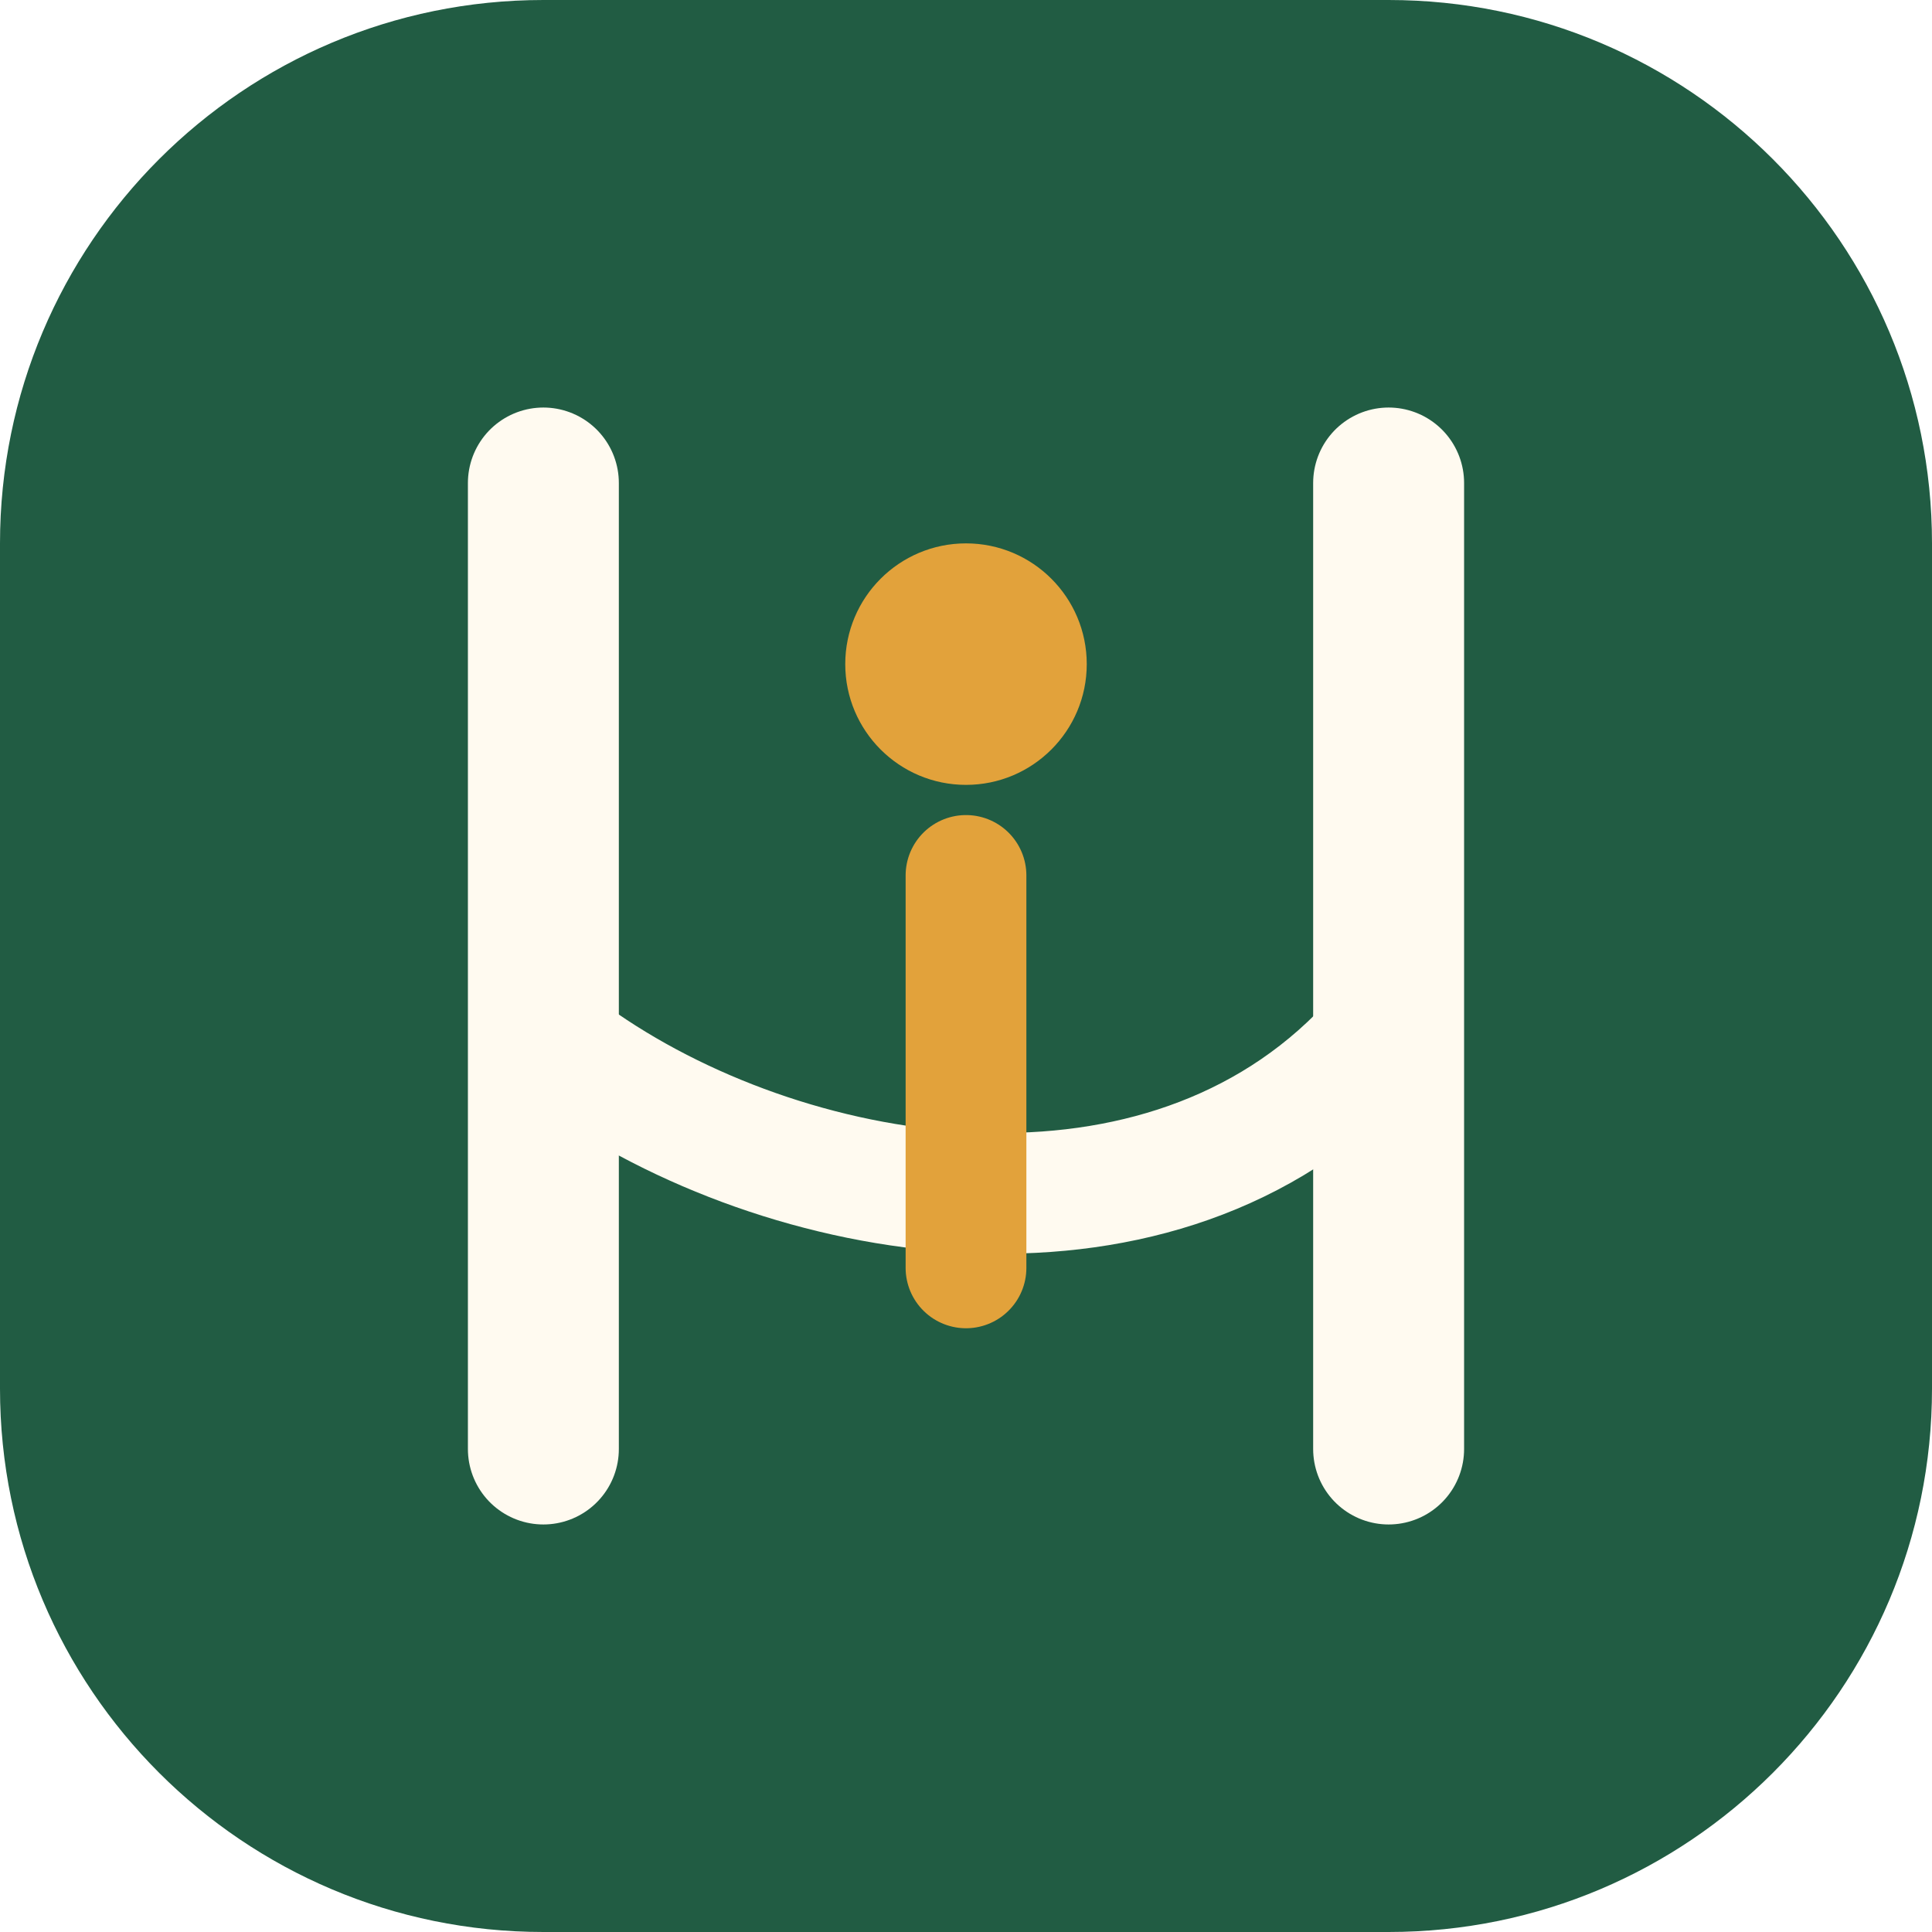
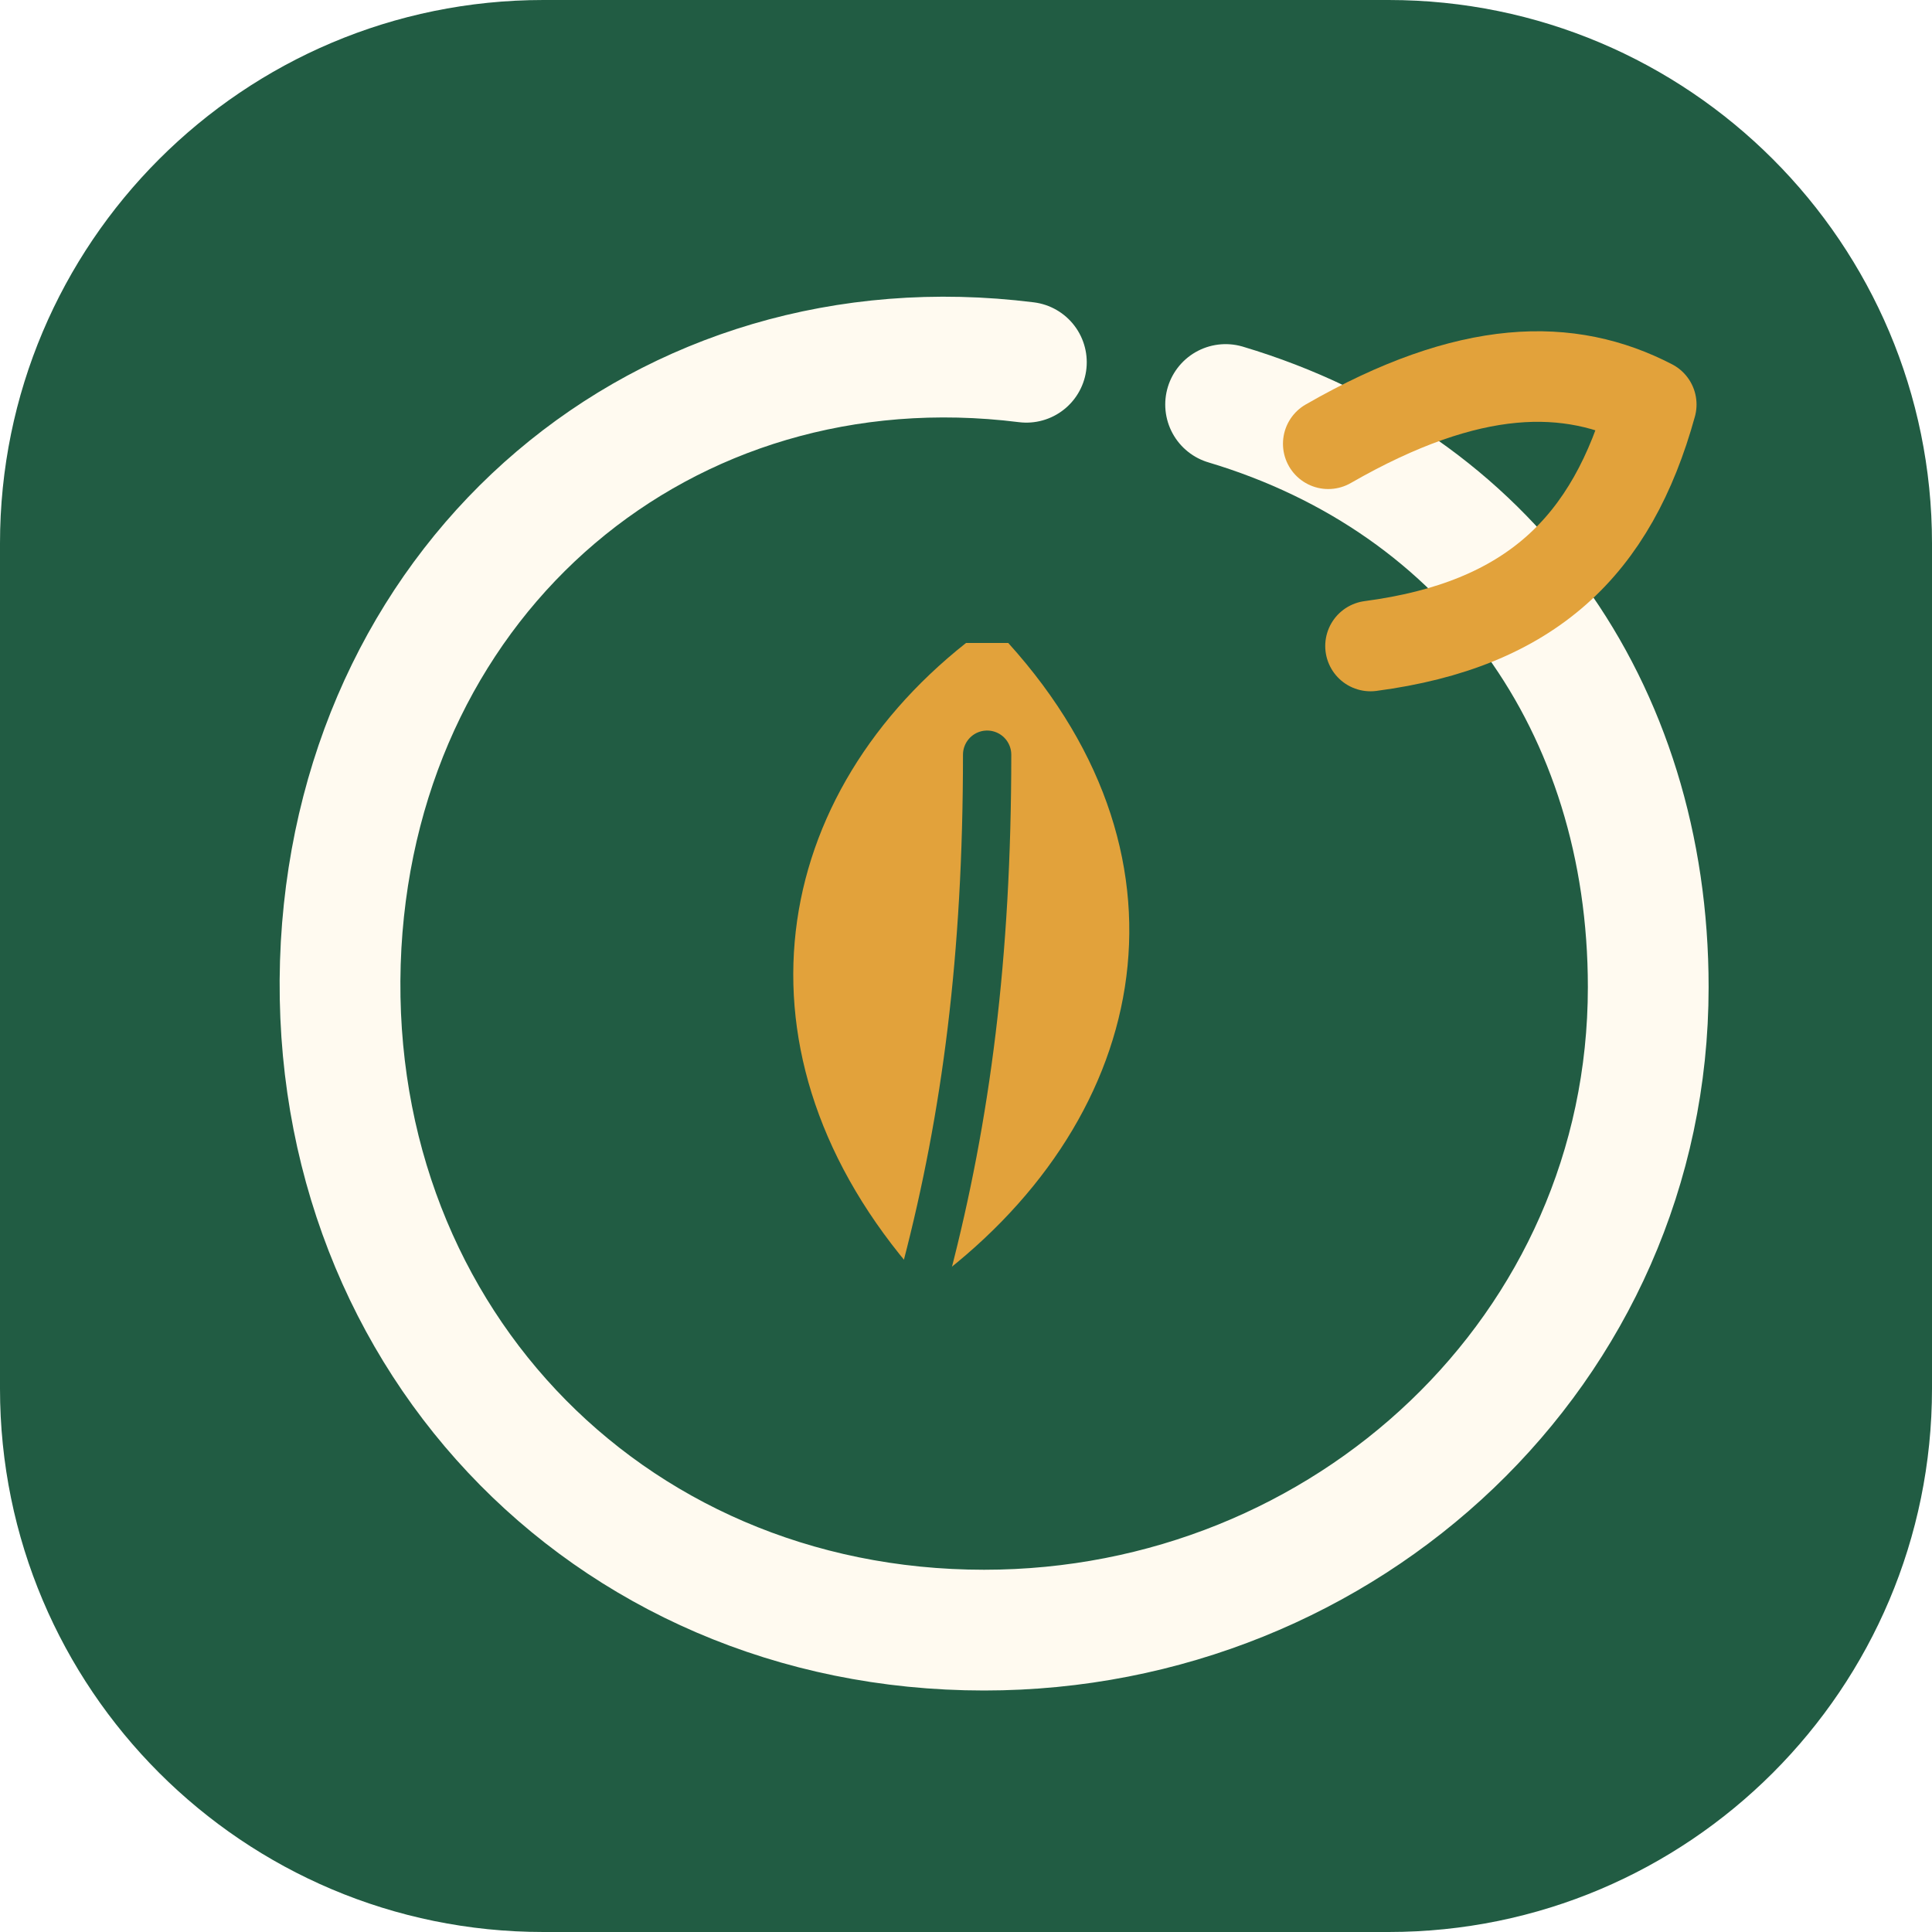
<svg xmlns="http://www.w3.org/2000/svg" viewBox="0 0 64 64">
  <rect width="64" height="64" rx="18" fill="#215c43" />
-   <path d="M18 16v32M46 16v32" fill="none" stroke="#fffaf0" stroke-width="5" stroke-linecap="round" />
-   <path d="M19 35c7 5 19 7 26 0" fill="none" stroke="#fffaf0" stroke-width="4" stroke-linecap="round" />
-   <circle cx="32" cy="22" r="4" fill="#e2a23b" />
-   <path d="M32 29v13" fill="none" stroke="#e2a23b" stroke-width="4" stroke-linecap="round" />
+   <path d="M34 12c-12-1.5-22 7-22.7 19.3C10.6 44 20 54 32.6 54c12 0 22-9.3 22-21.3 0-9.3-5.3-16.7-14-19.3" fill="none" stroke="#fffaf0" stroke-width="4" stroke-linecap="round" stroke-linejoin="round" />
+   <path d="M44 14.7c4.7-2.7 8-2.7 10.7-1.3-1.3 4.7-4 7.3-9.3 8" fill="none" stroke="#e2a23b" stroke-width="3" stroke-linecap="round" stroke-linejoin="round" />
+   <path d="M32 21.3c-6.7 5.3-8 14-1.3 21.3 7.3-5.3 9.3-14 2.7-21.3Z" fill="#e2a23b" />
+   <path d="M32.7 25c0 6.7-.7 12-2 17" fill="none" stroke="#215c43" stroke-width="1.6" stroke-linecap="round" />
</svg>
